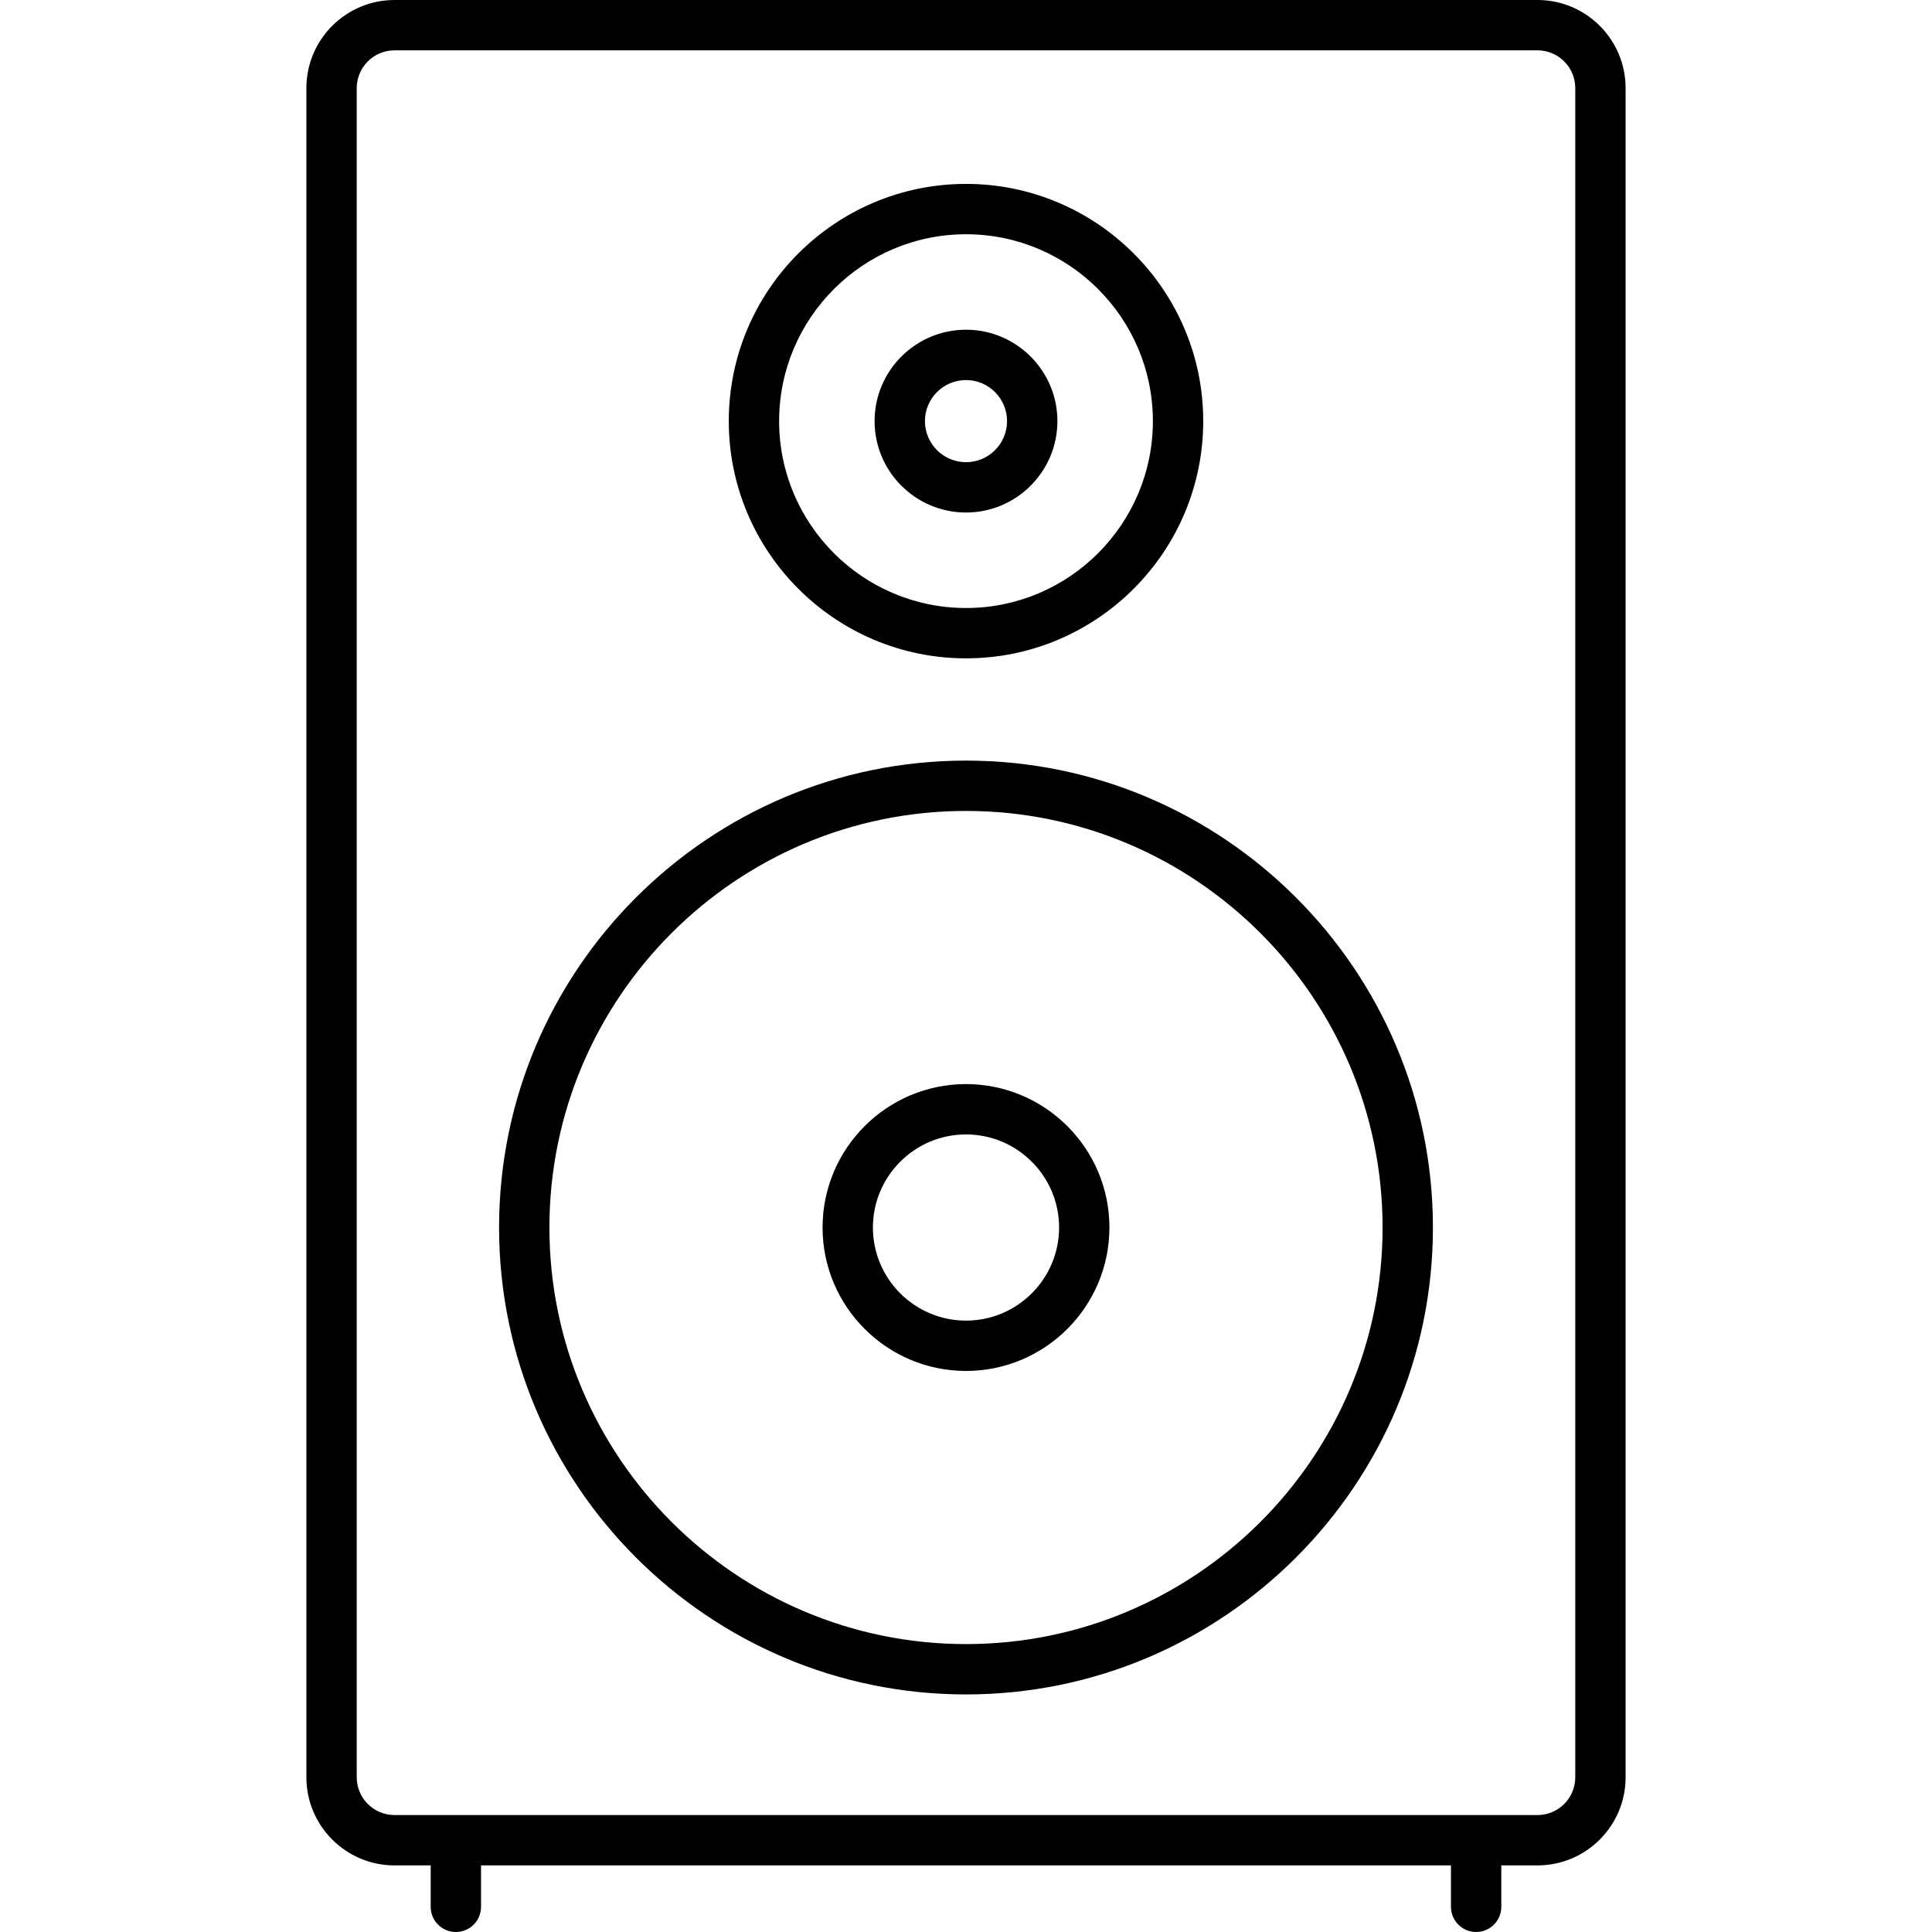
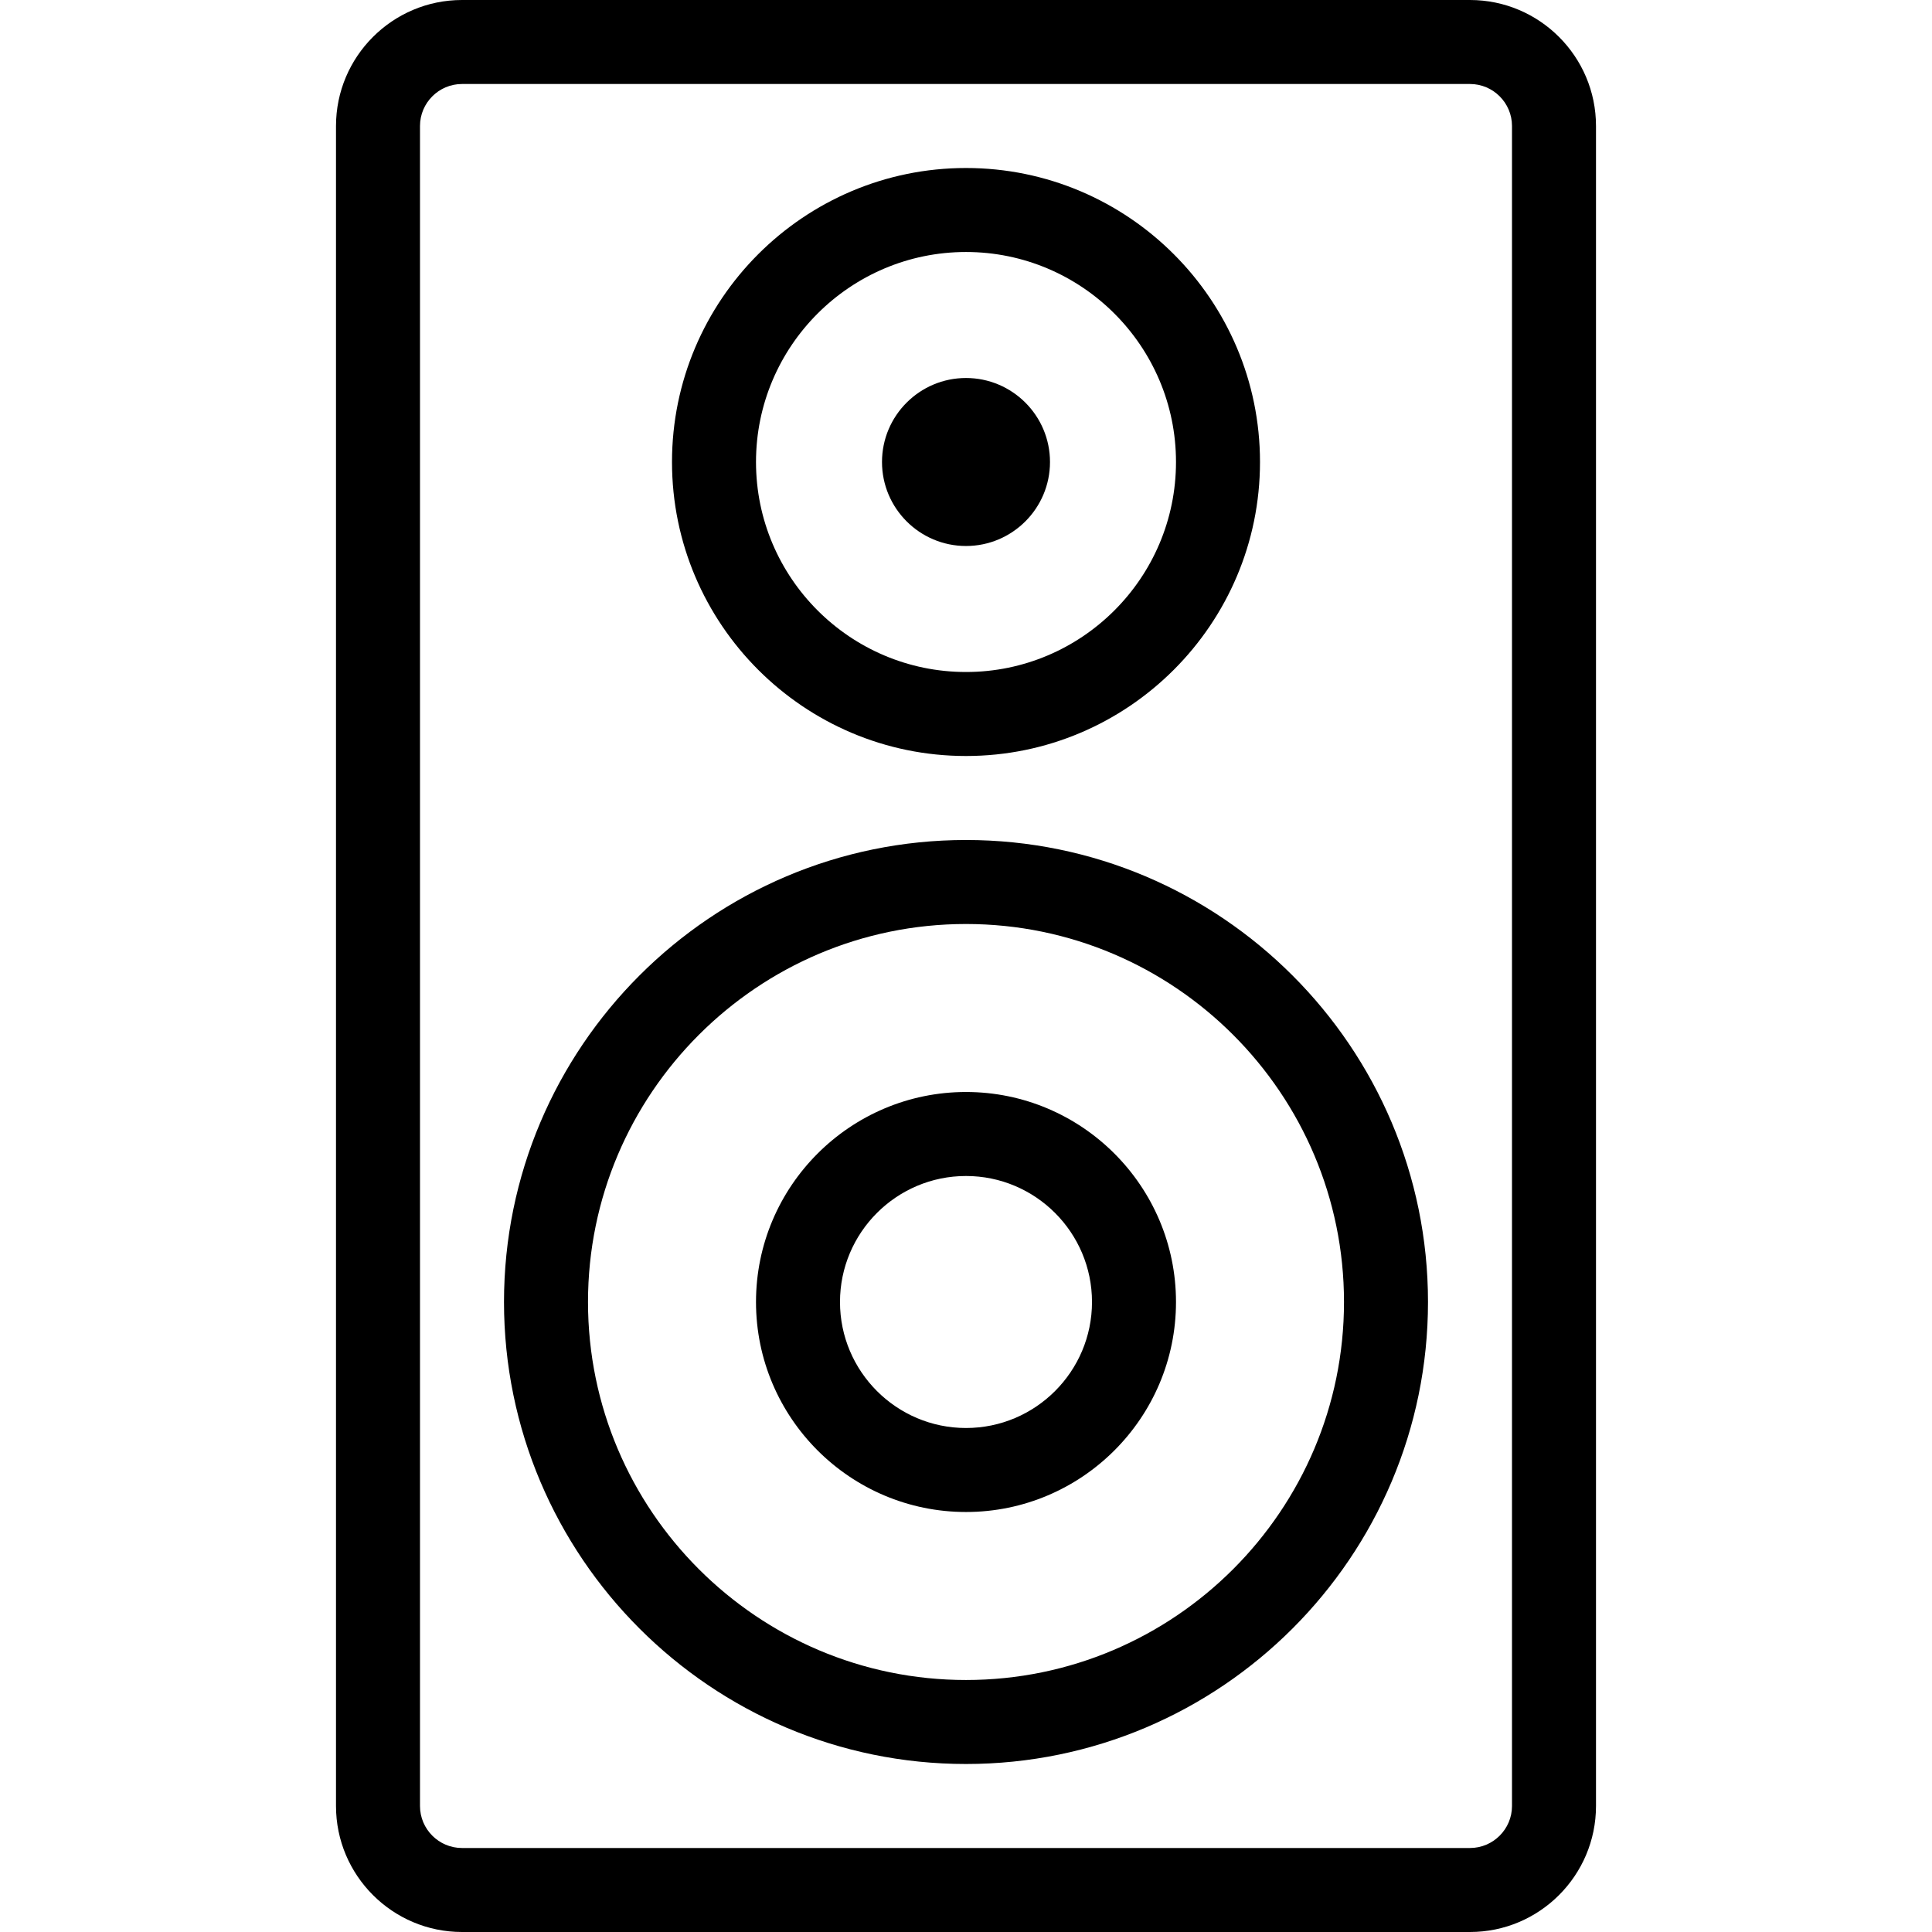
- <svg xmlns="http://www.w3.org/2000/svg" version="1.1" id="Capa_1" x="0px" y="0px" viewBox="0 0 191.885 191.885" style="enable-background:new 0 0 191.885 191.885;" xml:space="preserve">
-   <path d="M146.609,191.885c-1.381,0-2.5-1.119-2.5-2.5v-4.115H47.776v4.115c0,1.381-1.119,2.5-2.5,2.5s-2.5-1.119-2.5-2.5v-4.115  H39.18c-4.825,0-8.75-3.925-8.75-8.75V8.75c0-4.825,3.925-8.75,8.75-8.75h113.524c4.825,0,8.75,3.925,8.75,8.75v167.77  c0,4.825-3.925,8.75-8.75,8.75h-3.596v4.115C149.109,190.766,147.99,191.885,146.609,191.885z M146.609,180.27h6.096  c2.067,0,3.75-1.683,3.75-3.75V8.75c0-2.067-1.683-3.75-3.75-3.75H39.18c-2.067,0-3.75,1.683-3.75,3.75v167.77  c0,2.067,1.683,3.75,3.75,3.75H146.609z M95.943,168.29c-25.571,0-46.375-20.804-46.375-46.374s20.804-46.374,46.375-46.374  c25.57,0,46.374,20.804,46.374,46.374S121.513,168.29,95.943,168.29z M95.943,80.542c-22.814,0-41.375,18.561-41.375,41.374  s18.561,41.374,41.375,41.374c22.813,0,41.374-18.561,41.374-41.374S118.756,80.542,95.943,80.542z M95.943,136.162  c-7.855,0-14.246-6.391-14.246-14.246c0-7.854,6.391-14.245,14.246-14.245c7.854,0,14.245,6.391,14.245,14.245  C110.188,129.771,103.797,136.162,95.943,136.162z M95.943,112.671c-5.099,0-9.246,4.147-9.246,9.245  c0,5.099,4.147,9.246,9.246,9.246c5.098,0,9.245-4.147,9.245-9.246C105.188,116.818,101.041,112.671,95.943,112.671z M95.943,65.386  c-12.991,0-23.561-10.569-23.561-23.561s10.569-23.56,23.561-23.56s23.561,10.568,23.561,23.56S108.934,65.386,95.943,65.386z   M95.943,23.266c-10.234,0-18.561,8.326-18.561,18.56c0,10.234,8.326,18.561,18.561,18.561s18.561-8.326,18.561-18.561  C114.503,31.592,106.177,23.266,95.943,23.266z M95.943,50.904c-5.006,0-9.079-4.073-9.079-9.079s4.073-9.078,9.079-9.078  s9.078,4.072,9.078,9.078S100.949,50.904,95.943,50.904z M95.943,37.747c-2.249,0-4.079,1.829-4.079,4.078s1.83,4.079,4.079,4.079  s4.078-1.83,4.078-4.079S98.192,37.747,95.943,37.747z" />
+ <svg xmlns="http://www.w3.org/2000/svg" version="1.1" id="Capa_1" x="0px" y="0px" viewBox="0 0 490.667 490.667" style="enable-background:new 0 0 490.667 490.667;" xml:space="preserve">
+   <g>
+     <g>
+       <path d="M373.333,0h-256c-17.643,0-32,14.357-32,32v426.667c0,17.643,14.357,32,32,32h256c17.643,0,32-14.357,32-32V32    C405.333,14.357,390.976,0,373.333,0z M384,458.667c0,5.867-4.779,10.667-10.667,10.667h-256c-5.888,0-10.667-4.8-10.667-10.667    V32c0-5.867,4.779-10.667,10.667-10.667h256c5.888,0,10.667,4.8,10.667,10.667V458.667z" />
+     </g>
+   </g>
+   <g>
+     <g>
+       <path d="M245.333,213.333C180.629,213.333,128,265.984,128,330.667S180.629,448,245.333,448s117.333-52.651,117.333-117.333    S310.037,213.333,245.333,213.333z M245.333,426.667c-52.928,0-96-43.072-96-96c0-52.928,43.072-96,96-96    c52.928,0,96,43.072,96,96C341.333,383.595,298.261,426.667,245.333,426.667z" />
+     </g>
+   </g>
+   <g>
+     <g>
+       <path d="M245.333,42.667c-41.173,0-74.667,33.493-74.667,74.667S204.16,192,245.333,192S320,158.507,320,117.333    S286.507,42.667,245.333,42.667z M245.333,170.667c-29.397,0-53.333-23.915-53.333-53.333C192,87.915,215.936,64,245.333,64    s53.333,23.915,53.333,53.333C298.667,146.752,274.731,170.667,245.333,170.667z" />
+     </g>
+   </g>
+   <g>
+     <g>
+       <path d="M245.333,277.333c-29.397,0-53.333,23.915-53.333,53.333C192,360.085,215.936,384,245.333,384    s53.333-23.915,53.333-53.333C298.667,301.248,274.731,277.333,245.333,277.333z M245.333,362.667c-17.643,0-32-14.357-32-32    c0-17.643,14.357-32,32-32c17.643,0,32,14.357,32,32C277.333,348.309,262.976,362.667,245.333,362.667z" />
+     </g>
+   </g>
+   <g>
+     <g>
+       <path d="M245.333,96C233.579,96,224,105.557,224,117.333s9.579,21.333,21.333,21.333c11.755,0,21.333-9.557,21.333-21.333    S257.088,96,245.333,96z" />
+     </g>
+   </g>
  <g>
</g>
  <g>
</g>
  <g>
</g>
  <g>
</g>
  <g>
</g>
  <g>
</g>
  <g>
</g>
  <g>
</g>
  <g>
</g>
  <g>
</g>
  <g>
</g>
  <g>
</g>
  <g>
</g>
  <g>
</g>
  <g>
</g>
</svg>
